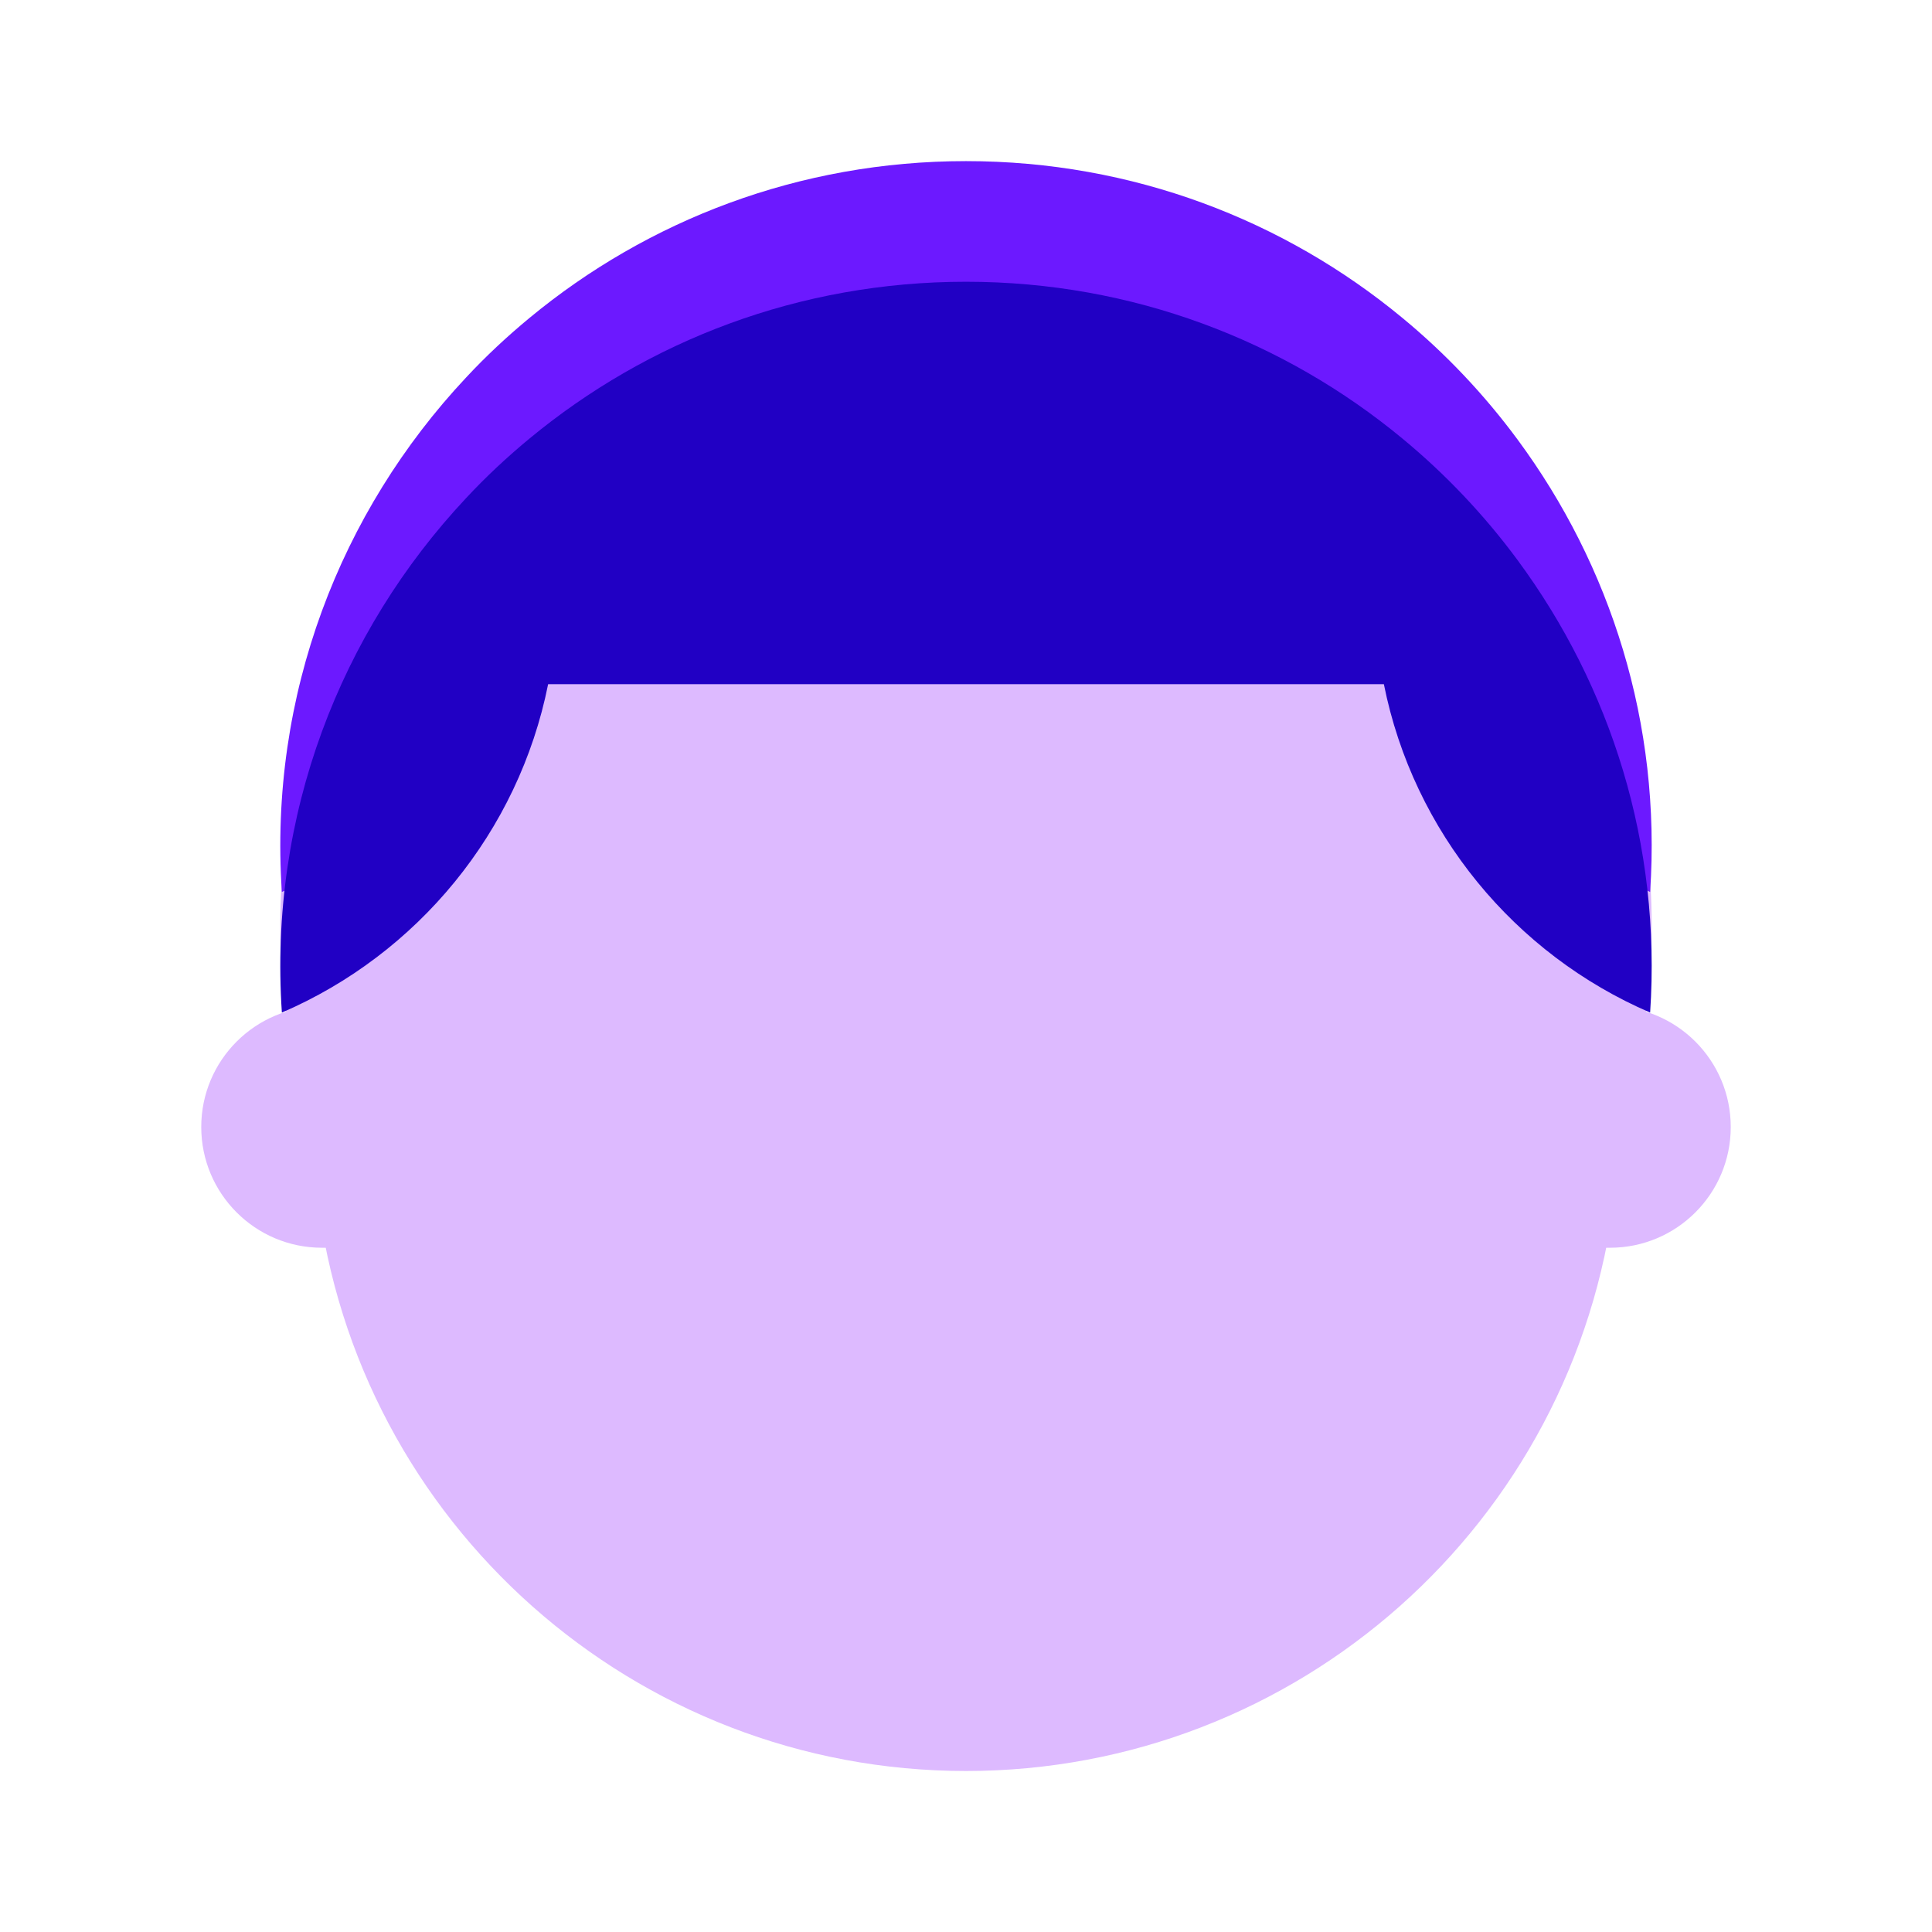
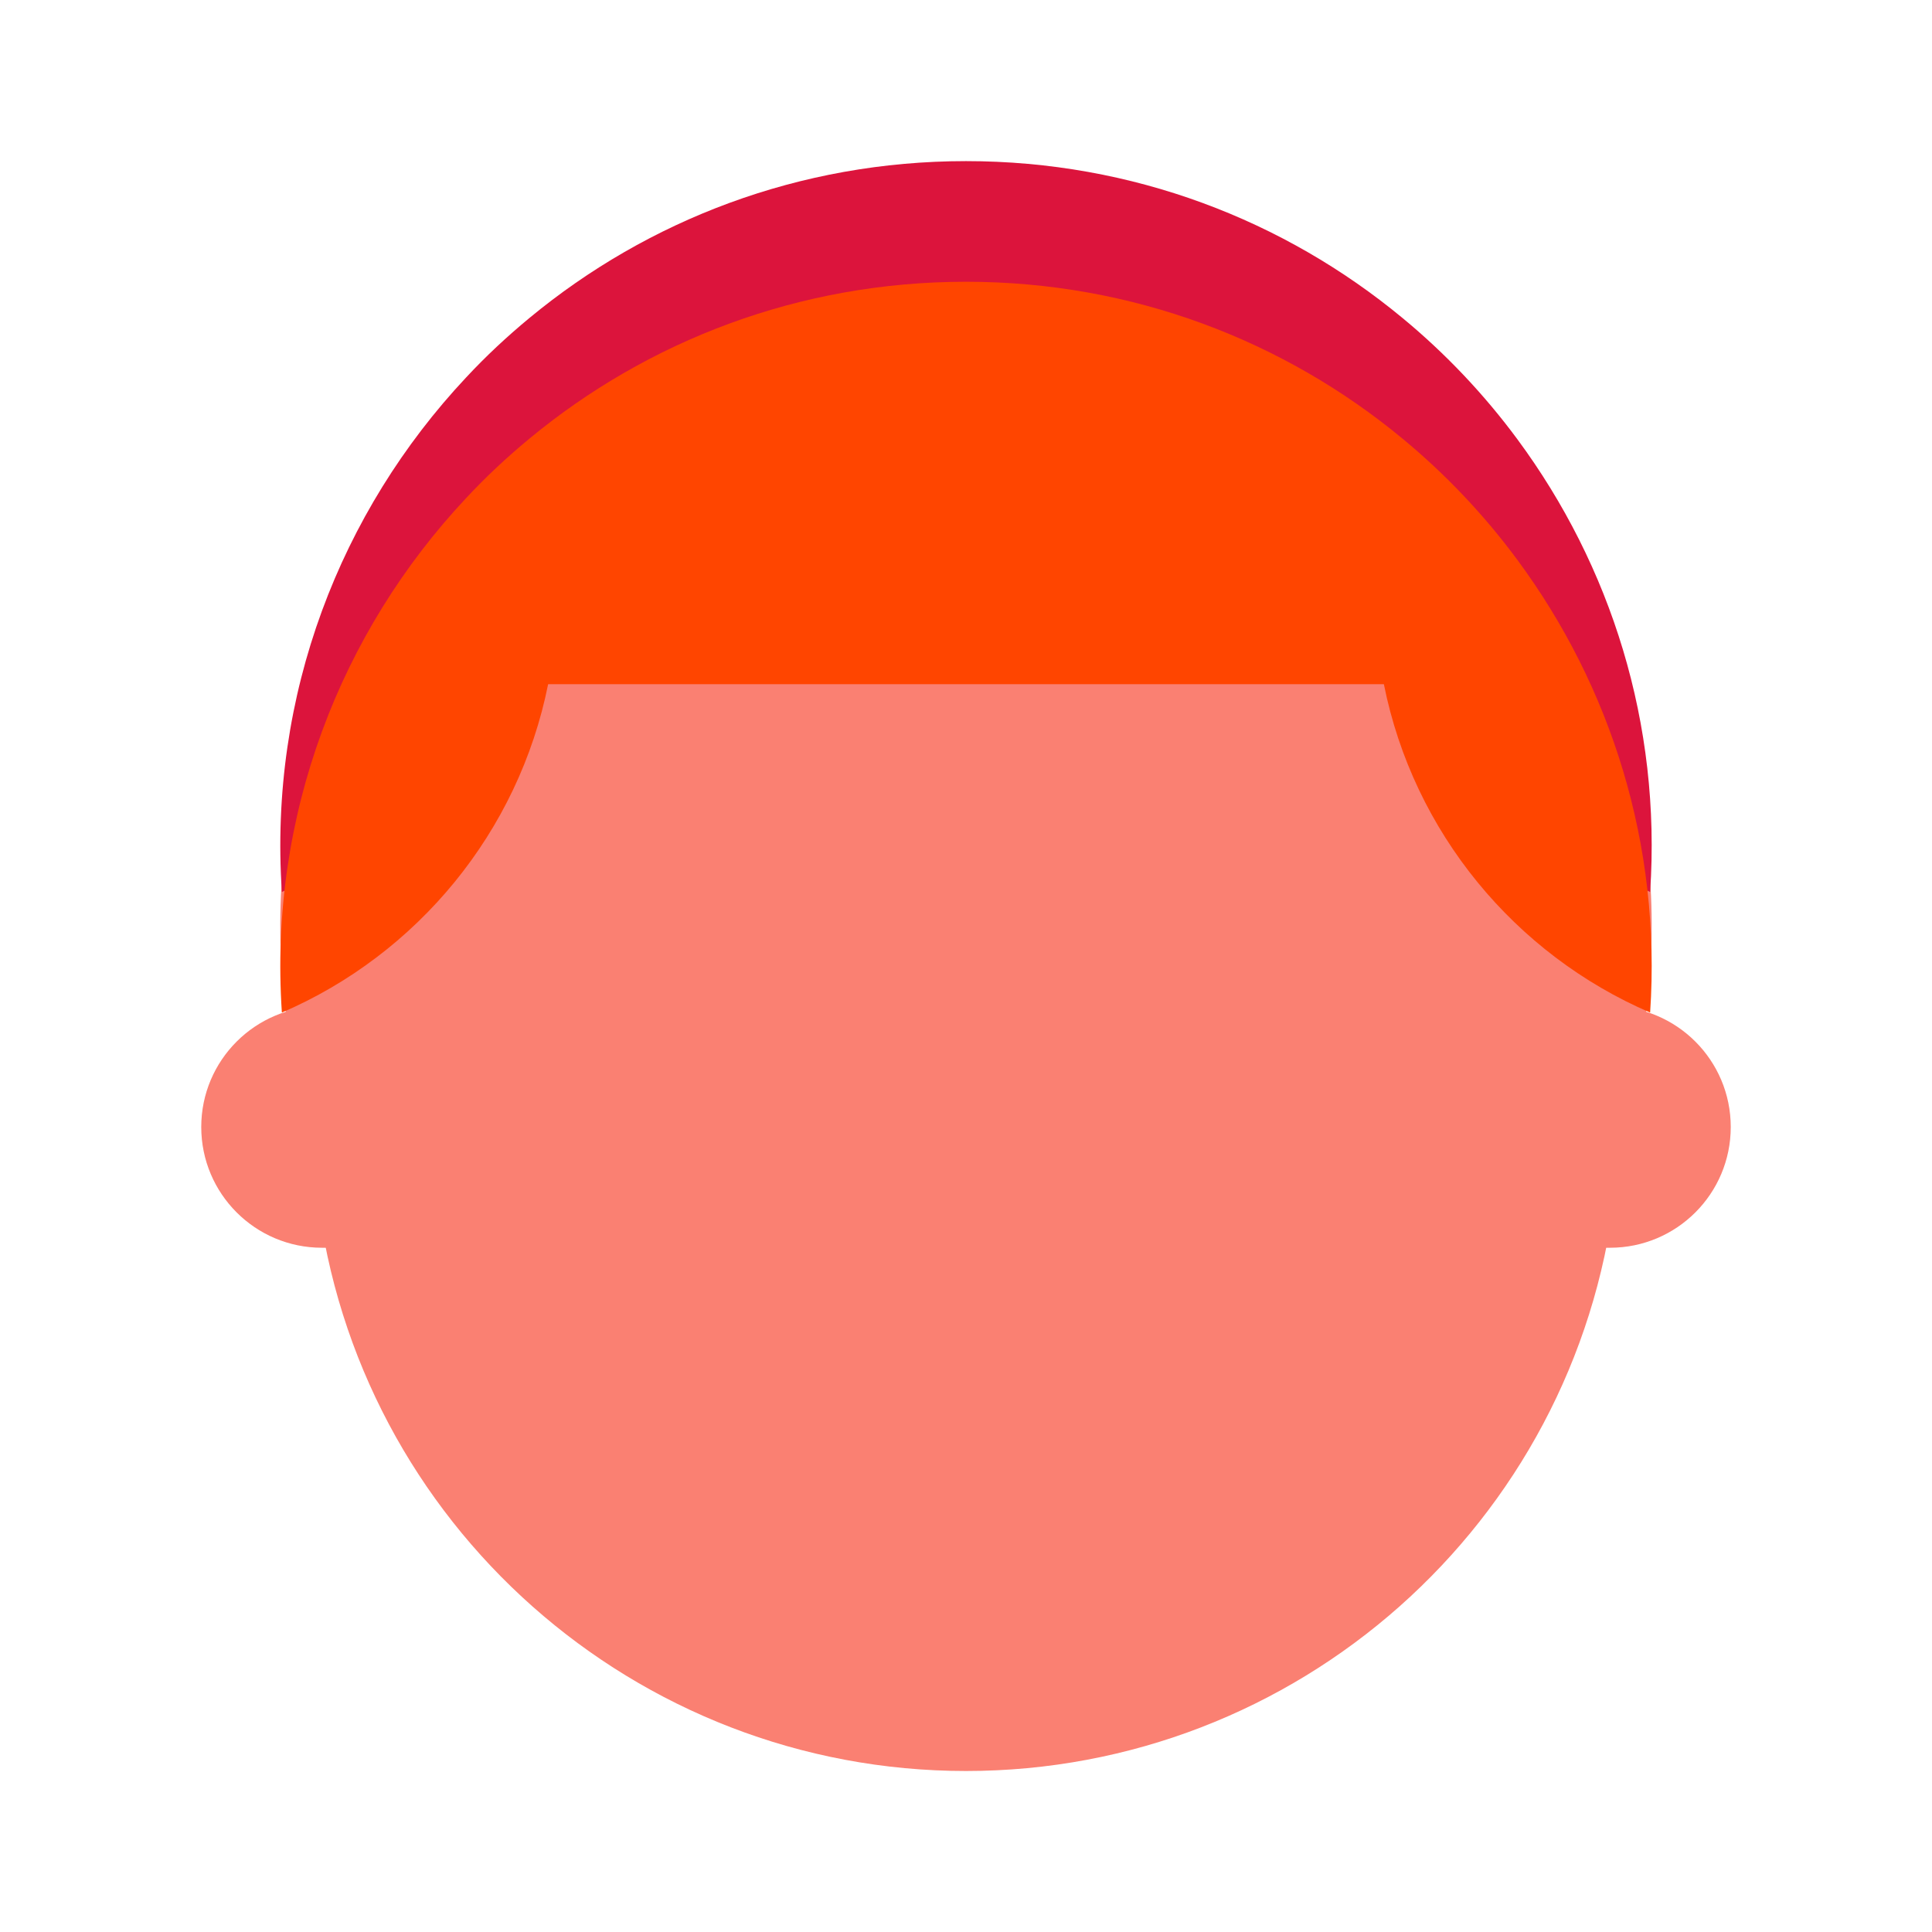
<svg xmlns="http://www.w3.org/2000/svg" viewBox="0 0 48 48" width="48px" height="48px">
-   <path fill="#ddbaff" d="M24,44L24,44c-8.216,0-15.137-6.14-16.116-14.297l-0.797-4.639C5.871,14.924,13.788,6,24,6h0 c10.212,0,18.129,8.924,16.912,19.063l-0.797,4.639C39.137,37.86,32.216,44,24,44z" />
-   <path fill="#6c19ff" d="M37.701,10.916c-0.825-1.117-1.787-2.133-2.858-3.017C31.912,5.474,28.145,4.003,24,4.003 c-4.145,0-7.912,1.471-10.844,3.895c-0.554,0.458-1.084,0.951-1.58,1.485c-3.115,3.323-4.903,7.879-4.573,12.777 c3.362-1.449,5.88-4.482,6.615-8.158h20.764c0.735,3.677,3.253,6.709,6.615,8.158C41.278,17.982,40.019,14.053,37.701,10.916z" />
-   <path fill="#ddbaff" d="M40,31H8c-1.657,0-3-1.343-3-3s1.343-3,3-3h32c1.657,0,3,1.343,3,3S41.657,31,40,31z" />
-   <path fill="#2100c4" d="M37.701,13.913c-0.825-1.117-1.787-2.133-2.858-3.017C31.912,8.471,28.145,7,24,7 c-4.145,0-7.912,1.471-10.844,3.895c-0.554,0.458-1.084,0.951-1.58,1.485c-3.115,3.323-4.903,7.879-4.573,12.777 c3.362-1.449,5.88-4.482,6.615-8.158h20.764c0.735,3.677,3.253,6.709,6.615,8.158C41.278,20.979,40.019,17.05,37.701,13.913z" />
+   <path fill="#FA8072" d="M24,44L24,44c-8.216,0-15.137-6.14-16.116-14.297l-0.797-4.639C5.871,14.924,13.788,6,24,6h0 c10.212,0,18.129,8.924,16.912,19.063l-0.797,4.639C39.137,37.86,32.216,44,24,44z" />
+   <path fill="#DC143C" d="M37.701,10.916c-0.825-1.117-1.787-2.133-2.858-3.017C31.912,5.474,28.145,4.003,24,4.003 c-4.145,0-7.912,1.471-10.844,3.895c-0.554,0.458-1.084,0.951-1.58,1.485c-3.115,3.323-4.903,7.879-4.573,12.777 c3.362-1.449,5.88-4.482,6.615-8.158h20.764c0.735,3.677,3.253,6.709,6.615,8.158C41.278,17.982,40.019,14.053,37.701,10.916z" />
+   <path fill="#FA8072" d="M40,31H8c-1.657,0-3-1.343-3-3s1.343-3,3-3h32c1.657,0,3,1.343,3,3S41.657,31,40,31z" />
+   <path fill="#FF4500" d="M37.701,13.913c-0.825-1.117-1.787-2.133-2.858-3.017C31.912,8.471,28.145,7,24,7 c-4.145,0-7.912,1.471-10.844,3.895c-0.554,0.458-1.084,0.951-1.58,1.485c-3.115,3.323-4.903,7.879-4.573,12.777 c3.362-1.449,5.88-4.482,6.615-8.158h20.764c0.735,3.677,3.253,6.709,6.615,8.158C41.278,20.979,40.019,17.05,37.701,13.913z" />
</svg>
